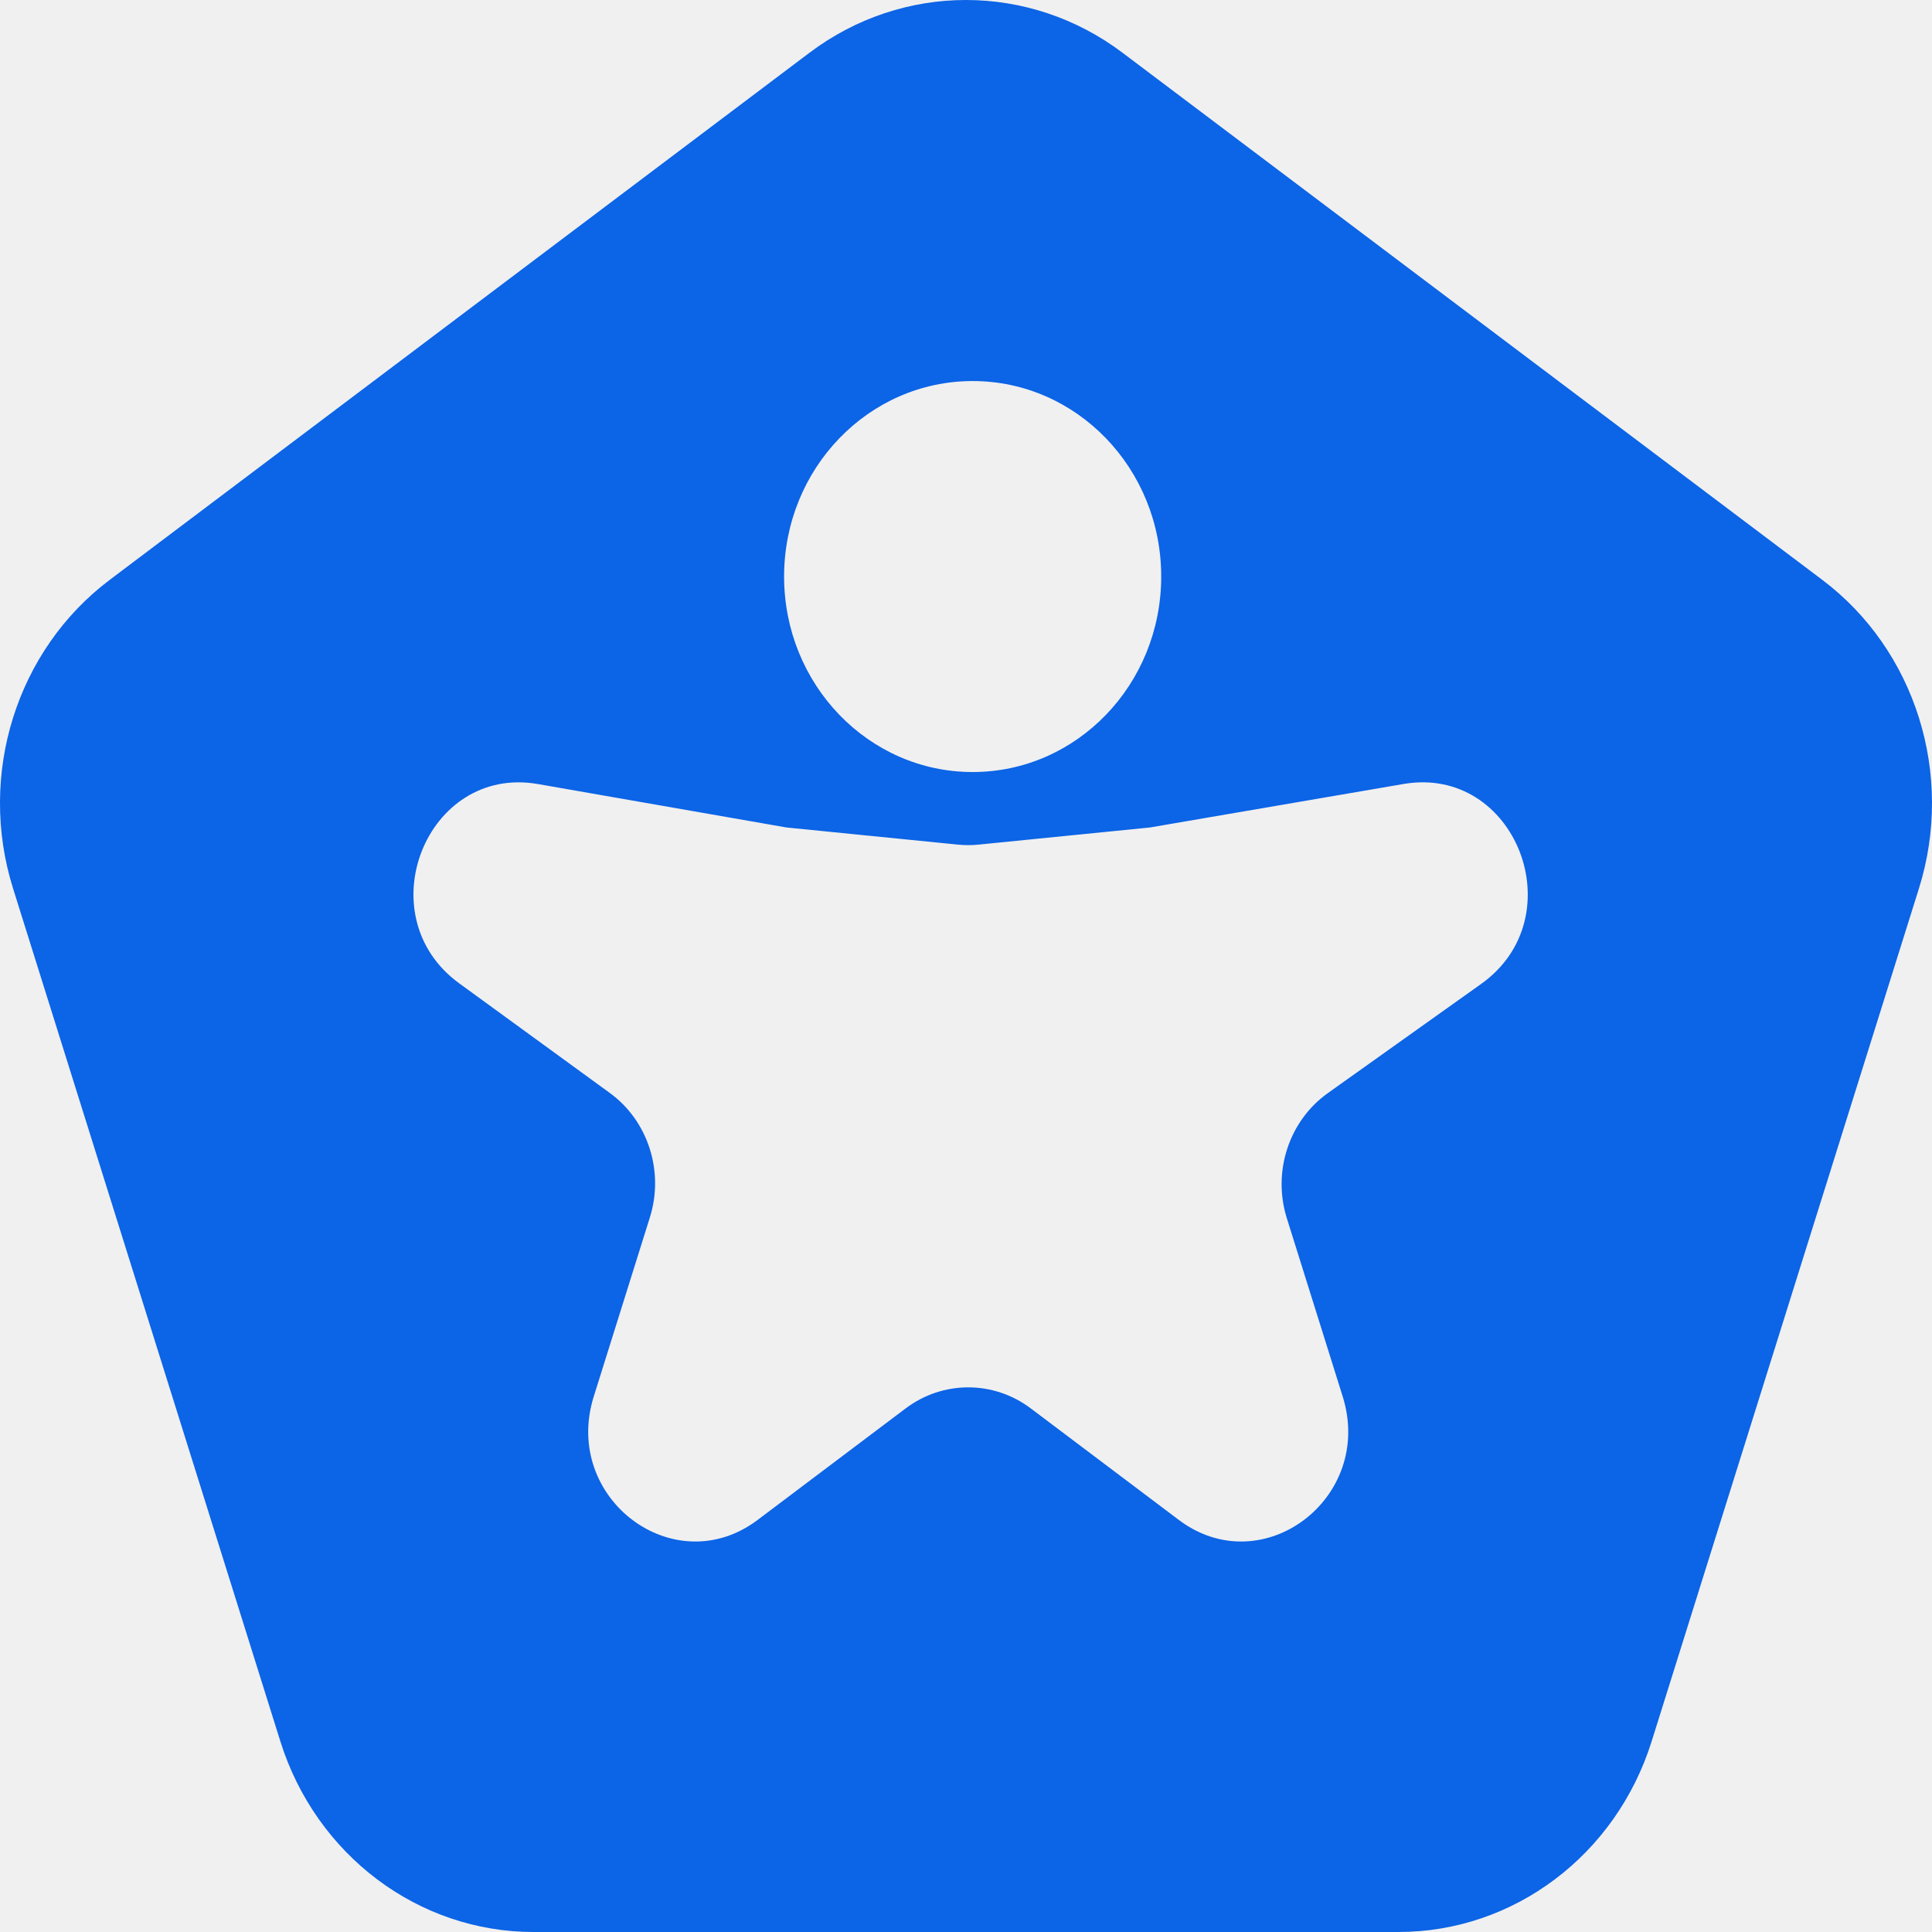
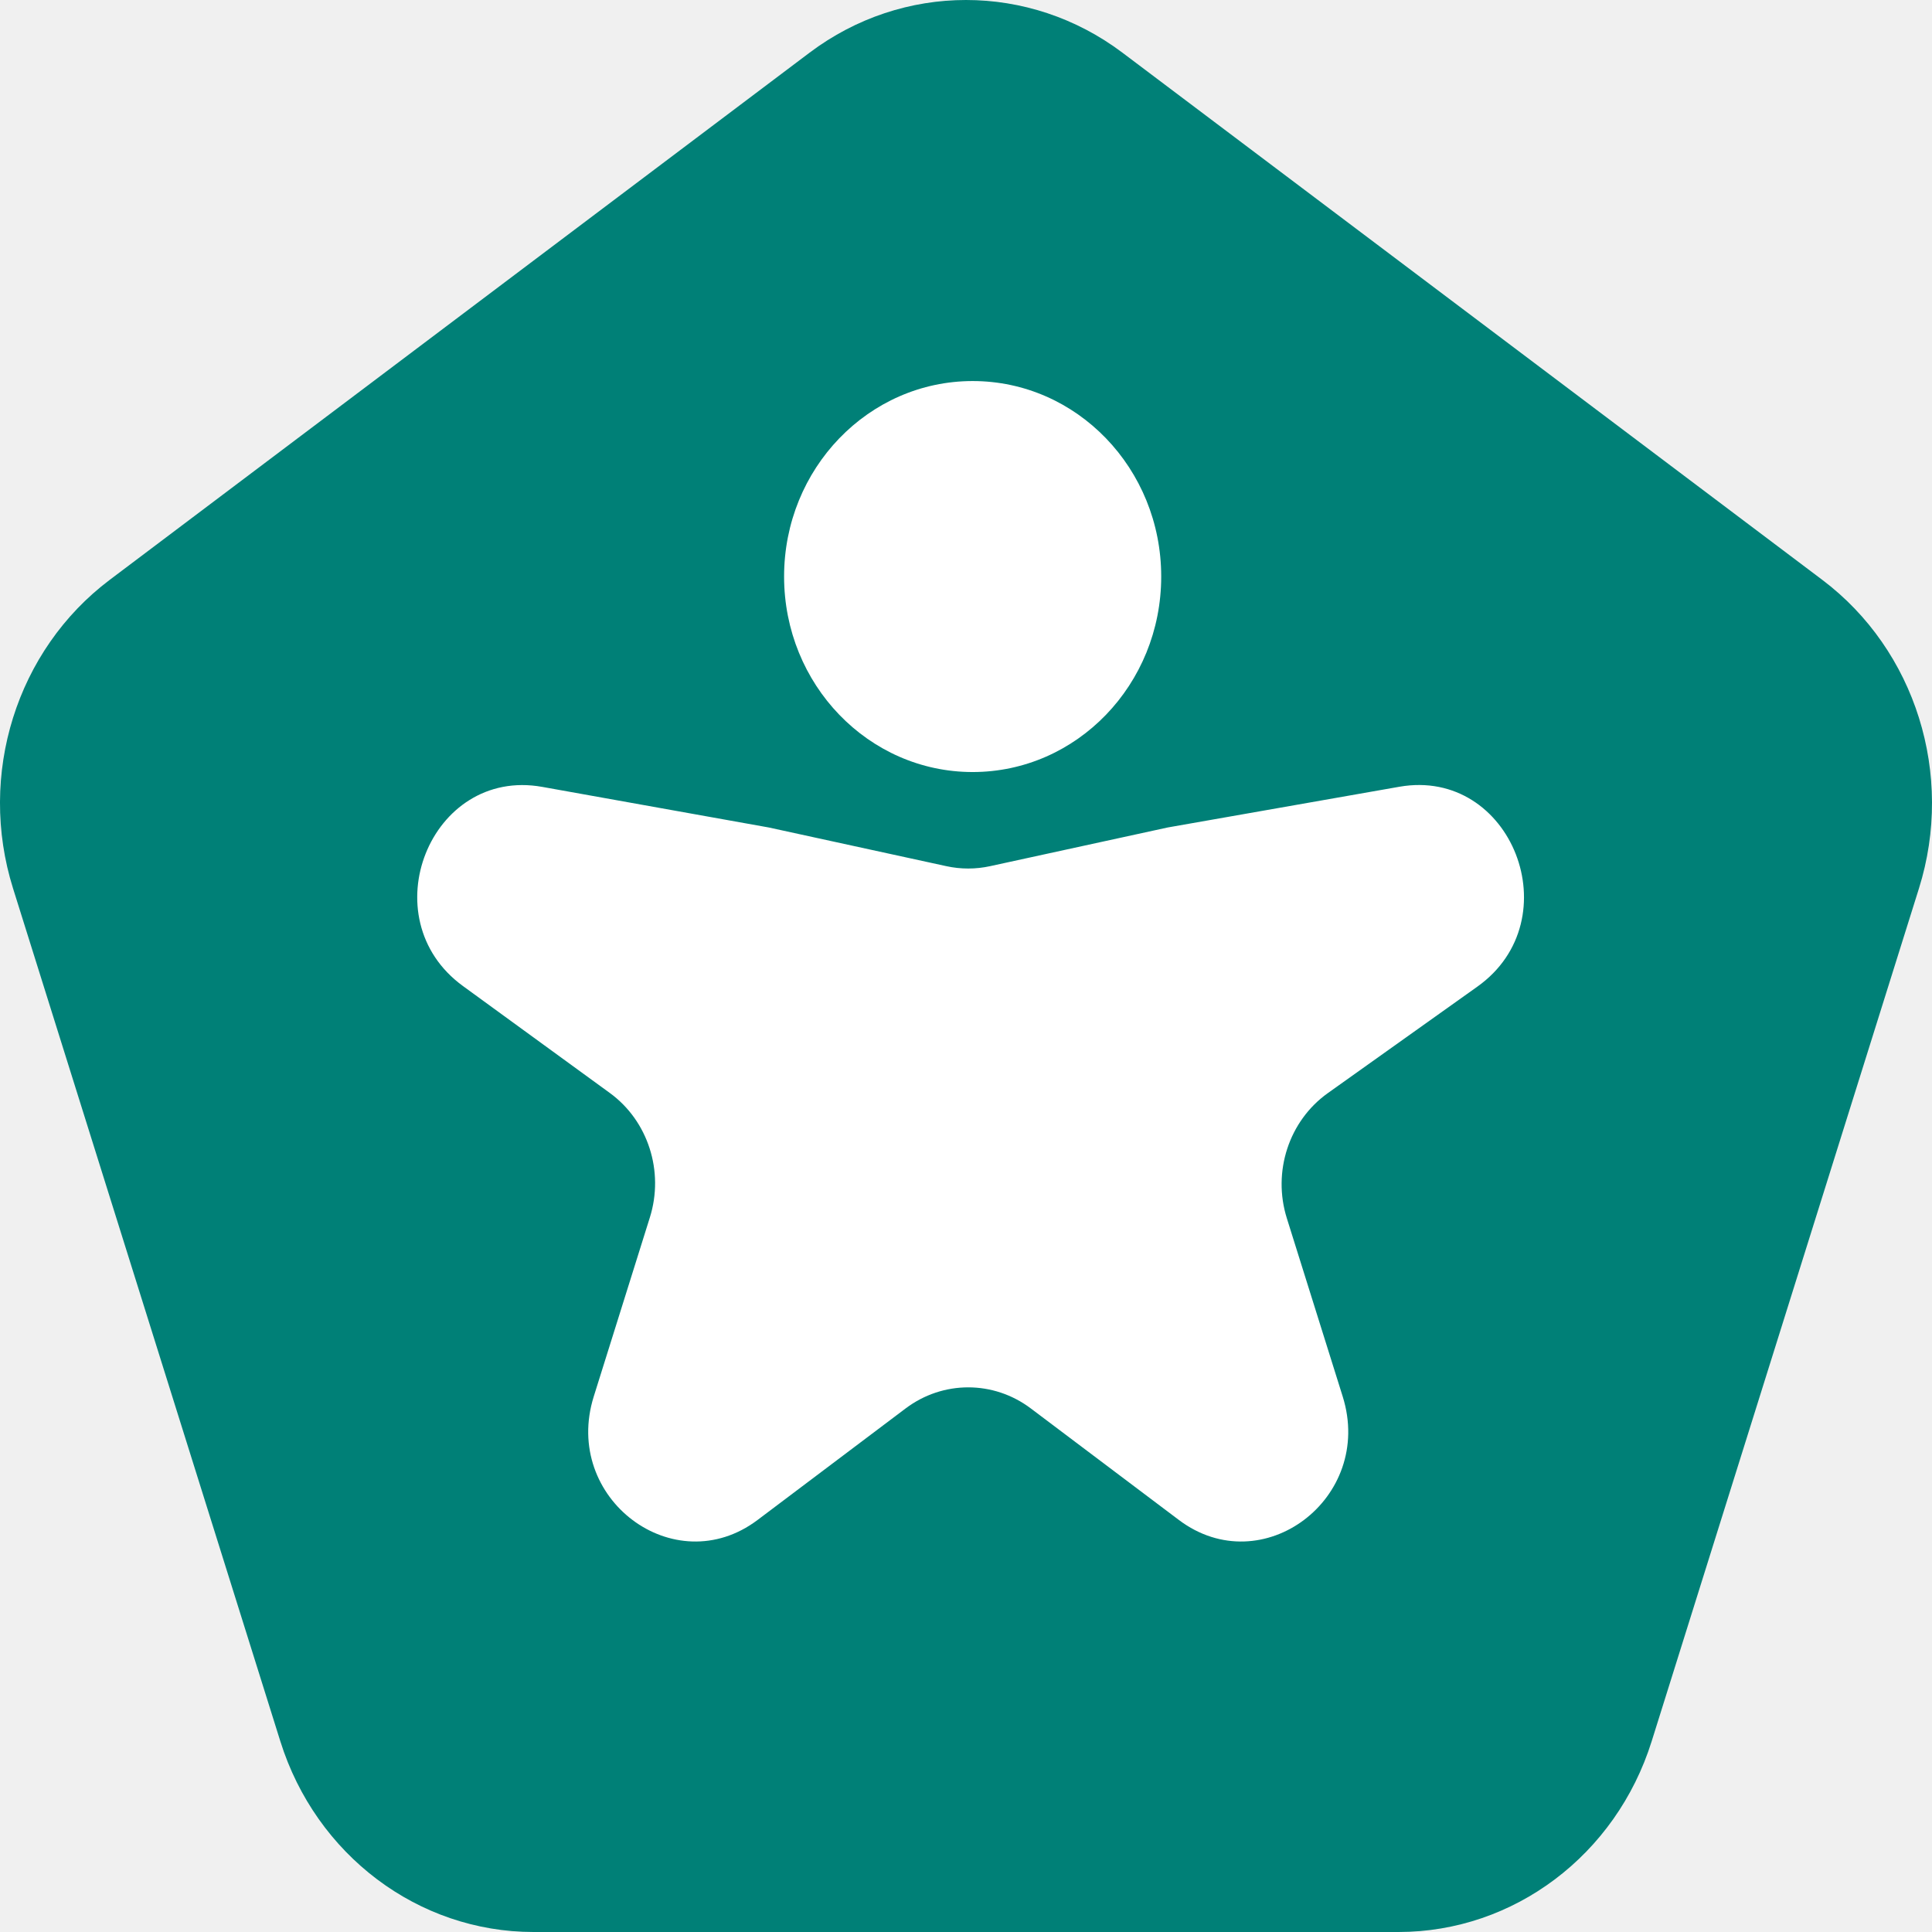
<svg xmlns="http://www.w3.org/2000/svg" width="96" height="96" viewBox="0 0 96 96" fill="none">
-   <path fill-rule="evenodd" clip-rule="evenodd" d="M40.225 2.619C44.861 -0.873 51.139 -0.873 55.775 2.619L90.546 28.811C95.183 32.303 97.123 38.494 95.352 44.144L82.07 86.524C80.299 92.174 75.221 96 69.49 96H26.51C20.779 96 15.701 92.174 13.93 86.524L0.648 44.144C-1.123 38.494 0.817 32.303 5.454 28.811L40.225 2.619ZM47.602 41.969C47.94 42.003 48.28 42.003 48.618 41.969L57.14 41.117L69.74 38.956C75.321 37.999 78.262 45.569 73.599 48.89L65.978 54.317C64.046 55.693 63.218 58.223 63.942 60.534L66.718 69.392C68.302 74.446 62.723 78.648 58.576 75.525L51.22 69.984C49.366 68.588 46.855 68.588 45 69.984L37.645 75.525C33.498 78.648 27.919 74.446 29.503 69.392L32.292 60.492C33.01 58.201 32.202 55.692 30.3 54.308L22.815 48.859C18.203 45.501 21.177 37.989 26.735 38.96L39.081 41.117L47.602 41.969ZM48.331 38.362C53.505 38.362 57.7 34.013 57.7 28.648C57.7 23.283 53.505 18.934 48.331 18.934C43.156 18.934 38.961 23.283 38.961 28.648C38.961 34.013 43.156 38.362 48.331 38.362Z" fill="#0C64E6" />
+   <path d="M40.225 2.619C44.861 -0.873 51.139 -0.873 55.775 2.619L90.546 28.811C95.183 32.303 97.123 38.494 95.352 44.144L82.07 86.524C80.299 92.174 75.221 96 69.49 96H26.51C20.779 96 15.701 92.174 13.93 86.524L0.648 44.144C-1.123 38.494 0.817 32.303 5.454 28.811L40.225 2.619Z" fill="#008077" />
+   <path d="M47.022 43.039C47.739 43.196 48.481 43.196 49.199 43.039L58.022 41.117L69.53 39.094C75.12 38.111 78.084 45.696 73.411 49.024L65.978 54.317C64.046 55.693 63.218 58.223 63.942 60.534L66.718 69.392C68.302 74.446 62.723 78.648 58.576 75.525L51.22 69.984C49.366 68.588 46.855 68.588 45 69.984L37.645 75.525C33.498 78.648 27.919 74.446 29.503 69.392L32.292 60.492C33.01 58.201 32.202 55.692 30.3 54.308L23.003 48.995C18.38 45.63 21.378 38.103 26.944 39.1L38.199 41.117L47.022 43.039Z" fill="white" />
+   <path d="M57.7 28.648C57.7 34.013 53.505 38.362 48.331 38.362C43.156 38.362 38.961 34.013 38.961 28.648C38.961 23.283 43.156 18.934 48.331 18.934C53.505 18.934 57.7 23.283 57.7 28.648Z" fill="white" />
</svg>
